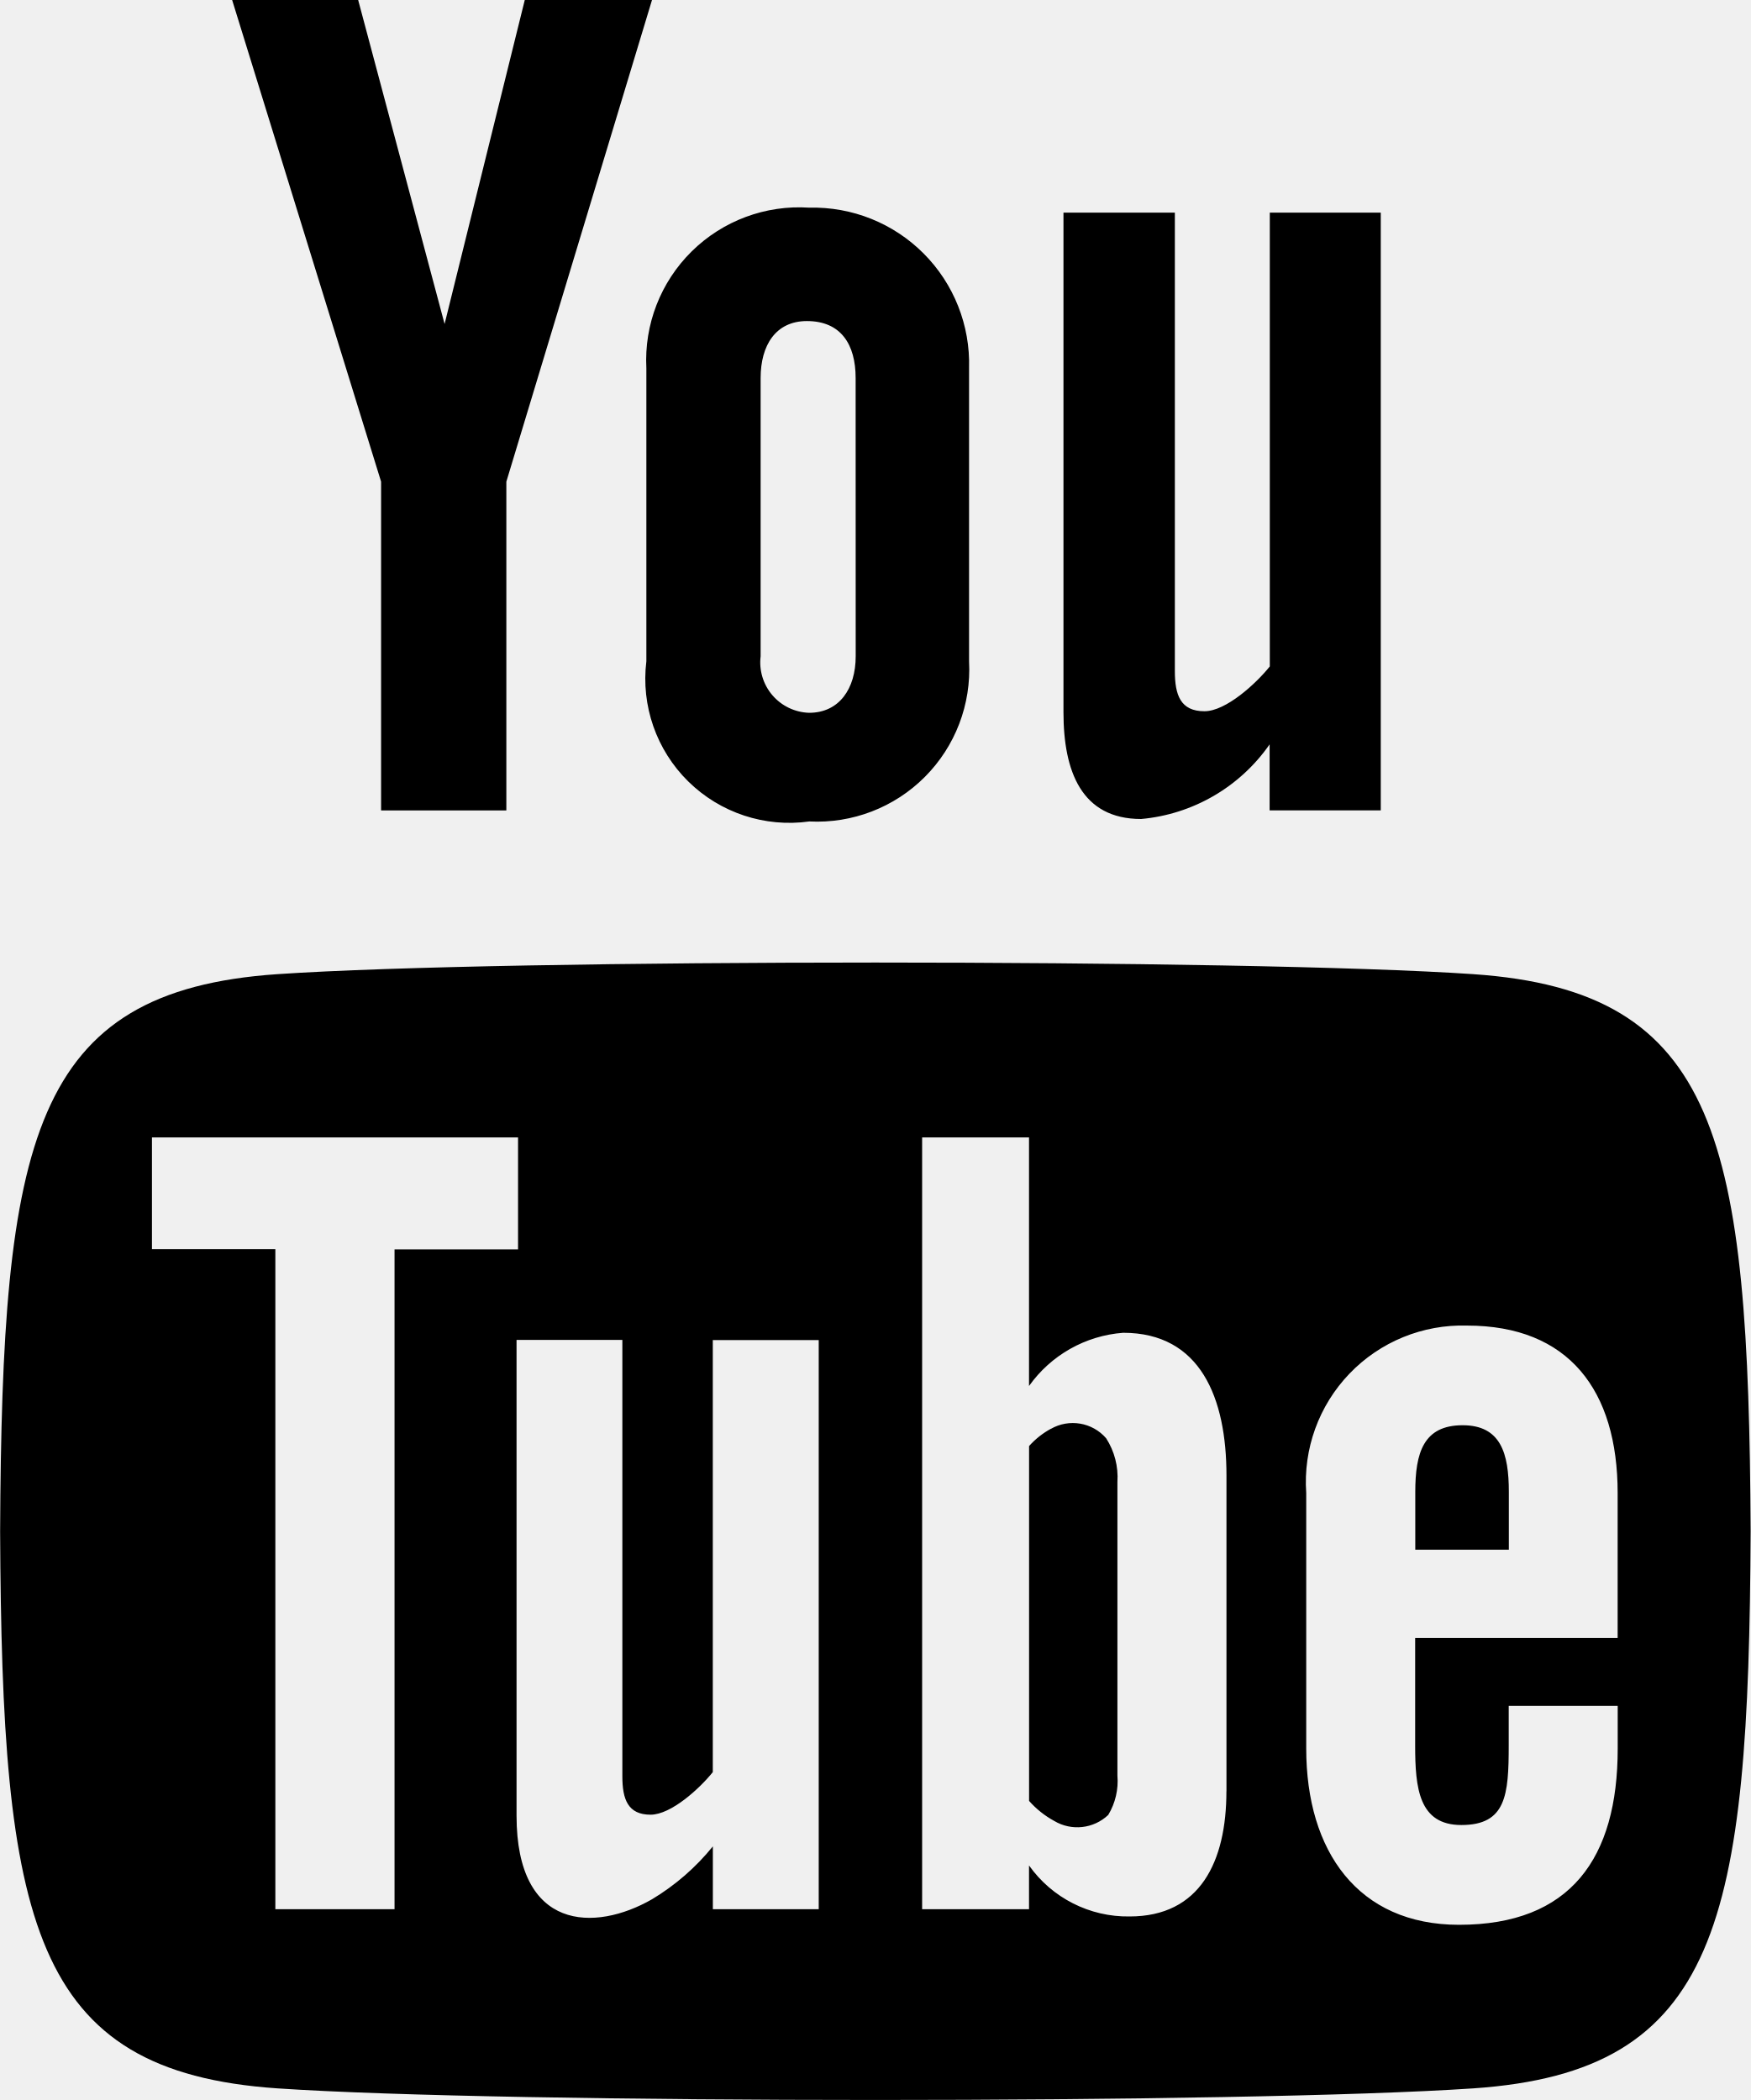
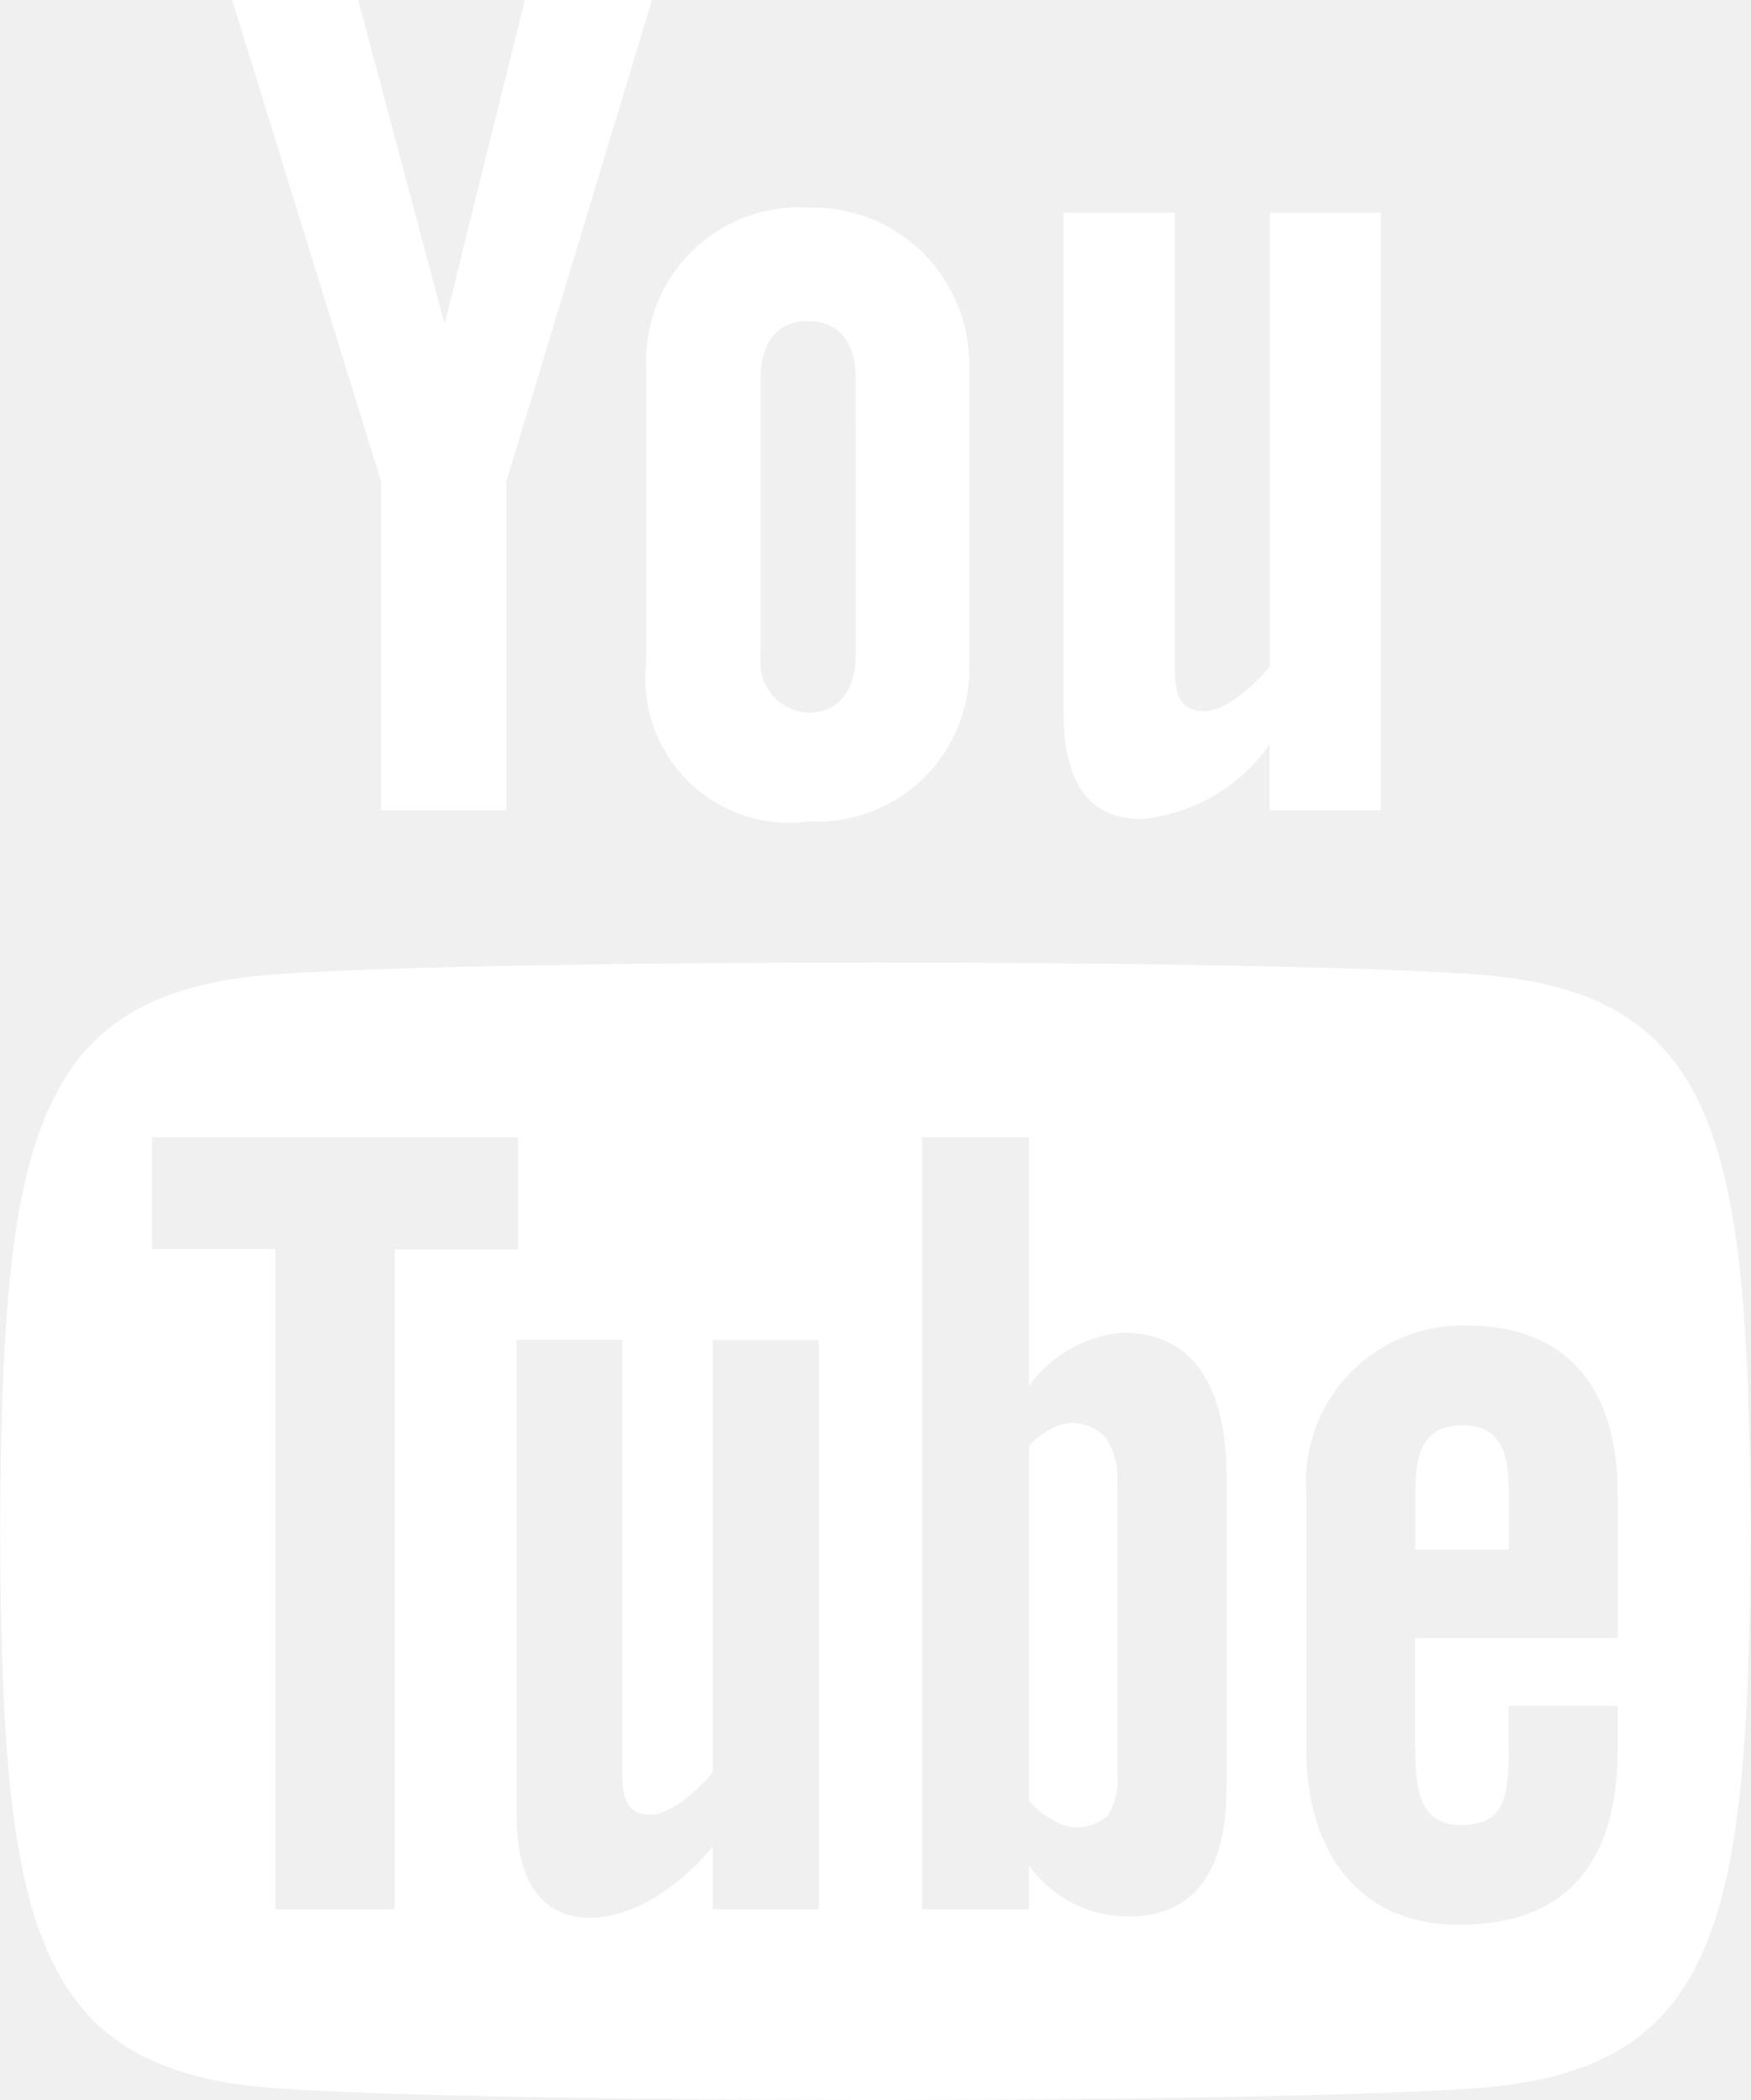
<svg xmlns="http://www.w3.org/2000/svg" width="29.167" height="35" viewBox="0 0 29.167 35">
-   <path id="youtube" d="M5.868,0h2.1L9.408,5.4,10.744,0h2.12L10.437,8.028v5.479H8.35V8.028Zm9.616,3.461A2.549,2.549,0,0,0,12.77,6.137v4.884a2.4,2.4,0,0,0,2.714,2.67,2.537,2.537,0,0,0,2.663-2.67V6.137a2.6,2.6,0,0,0-2.663-2.676Zm.774,7.477c0,.543-.277.942-.776.942a.84.84,0,0,1-.808-.942V6.3c0-.545.251-.949.771-.949.569,0,.812.392.812.949Zm6.9-7.394v7.563c-.226.283-.729.747-1.089.747-.4,0-.493-.271-.493-.671V3.544H19.72v8.327c0,.984.3,1.779,1.294,1.779a2.929,2.929,0,0,0,2.141-1.244v1.1h1.852V3.544Zm3.213,20.21c-.653,0-.789.459-.789,1.113v.961h1.559v-.963c0-.642-.134-1.111-.77-1.111Zm-6.859.058a1.352,1.352,0,0,0-.365.289v5.914a1.547,1.547,0,0,0,.419.334.75.75,0,0,0,.9-.1,1.093,1.093,0,0,0,.153-.655V24.7a1.2,1.2,0,0,0-.188-.729.735.735,0,0,0-.922-.156Zm7.039-7.576c-3.8-.258-16.138-.258-19.93,0-4.1.28-4.588,2.759-4.619,9.285.031,6.514.51,9.005,4.619,9.285,3.792.258,16.132.258,19.93,0,4.1-.28,4.588-2.761,4.619-9.285C31.136,19.007,30.657,16.516,26.548,16.236ZM8.576,31.82H6.588v-11H4.532V18.957h6.1v1.867H8.574v11Zm7.067,0H13.878V30.773a3.857,3.857,0,0,1-1.015.882c-.951.545-2.256.532-2.256-1.393v-7.93H12.37v7.274c0,.382.092.639.47.639.344,0,.823-.442,1.037-.71v-7.2h1.765V31.82Zm6.792-1.966c0,1.174-.439,2.087-1.613,2.087a2.017,2.017,0,0,1-1.676-.85v.729H17.365V18.957h1.781V23.1a2.117,2.117,0,0,1,1.569-.887c1.292,0,1.721,1.092,1.721,2.379v5.263Zm6.52-2.555H25.58V29.09c0,.712.061,1.327.77,1.327.745,0,.789-.5.789-1.327v-.659h1.816v.713c0,1.827-.785,2.936-2.644,2.936-1.684,0-2.546-1.228-2.546-2.936v-4.26a2.609,2.609,0,0,1,2.679-2.791c1.693,0,2.51,1.076,2.51,2.791V27.3Z" transform="translate(-2)" />
+   <path id="youtube" d="M5.868,0h2.1L9.408,5.4,10.744,0h2.12L10.437,8.028v5.479H8.35V8.028Zm9.616,3.461A2.549,2.549,0,0,0,12.77,6.137v4.884a2.4,2.4,0,0,0,2.714,2.67,2.537,2.537,0,0,0,2.663-2.67V6.137a2.6,2.6,0,0,0-2.663-2.676Zm.774,7.477c0,.543-.277.942-.776.942a.84.84,0,0,1-.808-.942V6.3c0-.545.251-.949.771-.949.569,0,.812.392.812.949Zm6.9-7.394v7.563c-.226.283-.729.747-1.089.747-.4,0-.493-.271-.493-.671V3.544H19.72v8.327c0,.984.3,1.779,1.294,1.779a2.929,2.929,0,0,0,2.141-1.244v1.1h1.852V3.544Zm3.213,20.21c-.653,0-.789.459-.789,1.113v.961h1.559v-.963c0-.642-.134-1.111-.77-1.111Zm-6.859.058a1.352,1.352,0,0,0-.365.289v5.914a1.547,1.547,0,0,0,.419.334.75.75,0,0,0,.9-.1,1.093,1.093,0,0,0,.153-.655V24.7a1.2,1.2,0,0,0-.188-.729.735.735,0,0,0-.922-.156Zm7.039-7.576c-3.8-.258-16.138-.258-19.93,0-4.1.28-4.588,2.759-4.619,9.285.031,6.514.51,9.005,4.619,9.285,3.792.258,16.132.258,19.93,0,4.1-.28,4.588-2.761,4.619-9.285C31.136,19.007,30.657,16.516,26.548,16.236ZM8.576,31.82H6.588v-11H4.532V18.957h6.1v1.867H8.574v11Zm7.067,0H13.878V30.773a3.857,3.857,0,0,1-1.015.882c-.951.545-2.256.532-2.256-1.393v-7.93H12.37v7.274c0,.382.092.639.47.639.344,0,.823-.442,1.037-.71v-7.2h1.765V31.82Zm6.792-1.966c0,1.174-.439,2.087-1.613,2.087a2.017,2.017,0,0,1-1.676-.85v.729H17.365V18.957h1.781V23.1a2.117,2.117,0,0,1,1.569-.887c1.292,0,1.721,1.092,1.721,2.379v5.263Zm6.52-2.555H25.58V29.09c0,.712.061,1.327.77,1.327.745,0,.789-.5.789-1.327v-.659h1.816v.713c0,1.827-.785,2.936-2.644,2.936-1.684,0-2.546-1.228-2.546-2.936v-4.26a2.609,2.609,0,0,1,2.679-2.791c1.693,0,2.51,1.076,2.51,2.791V27.3Z" transform="translate(-2)" fill="#fff" />
</svg>
